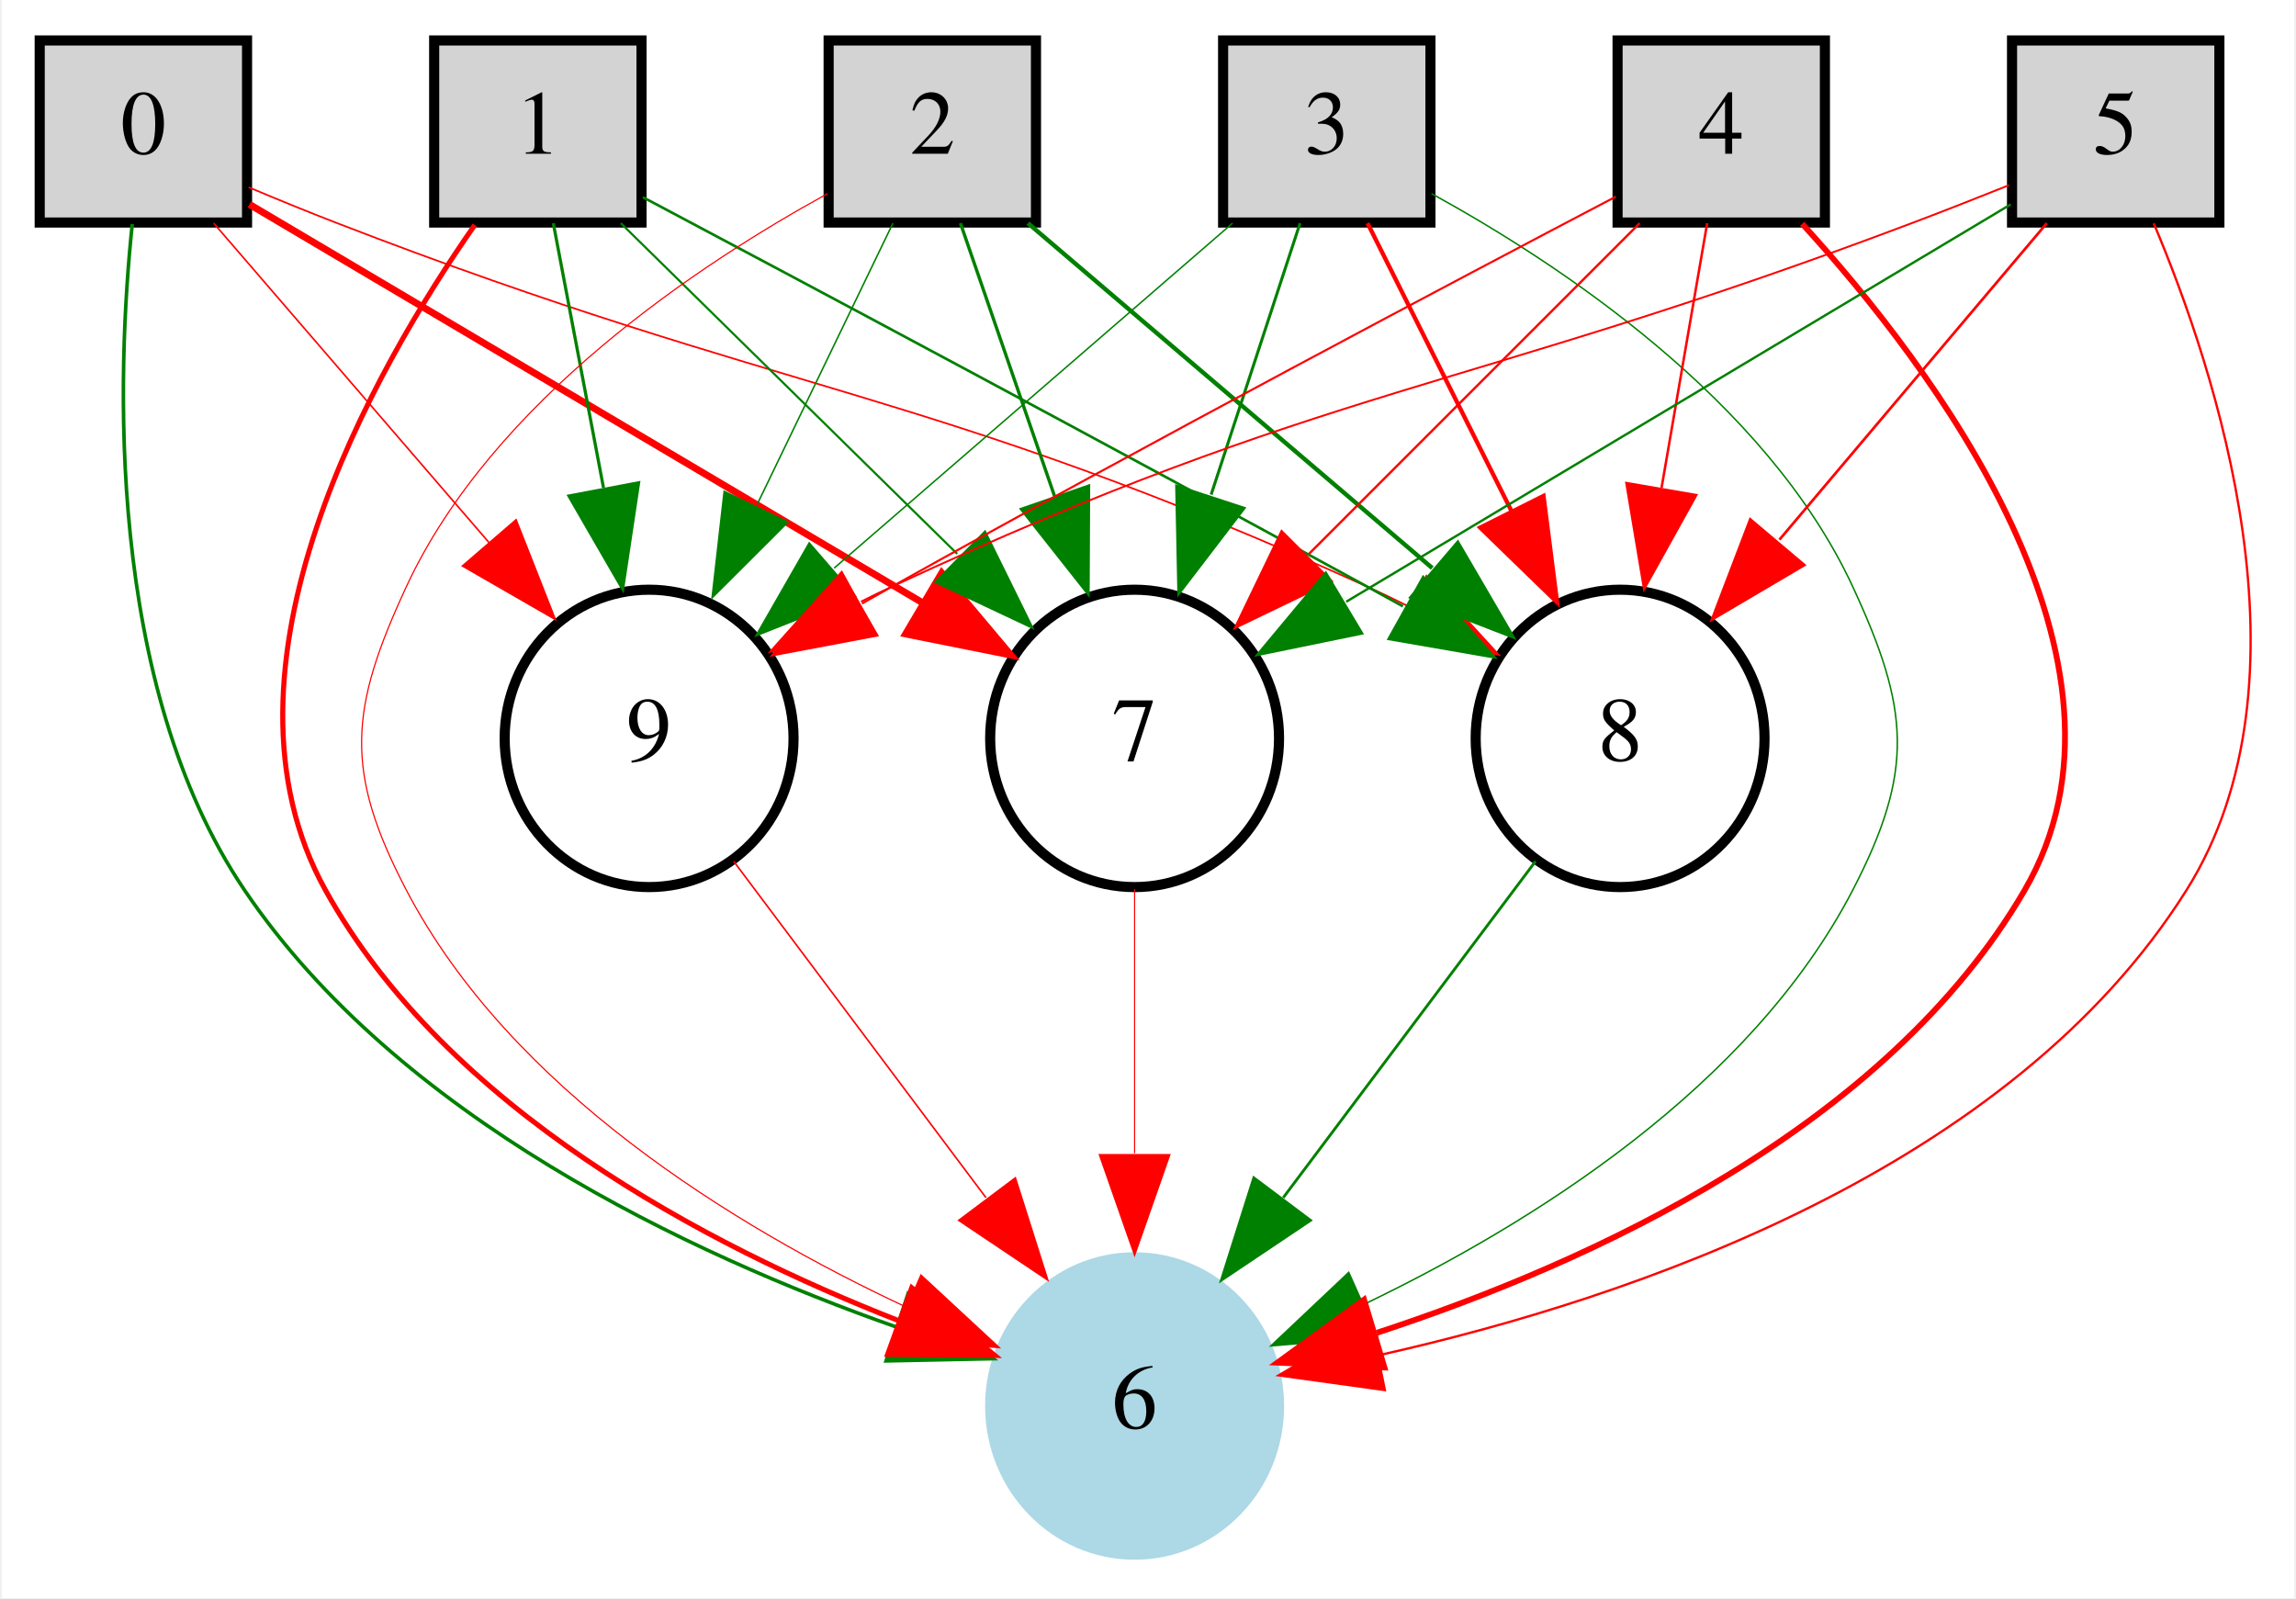
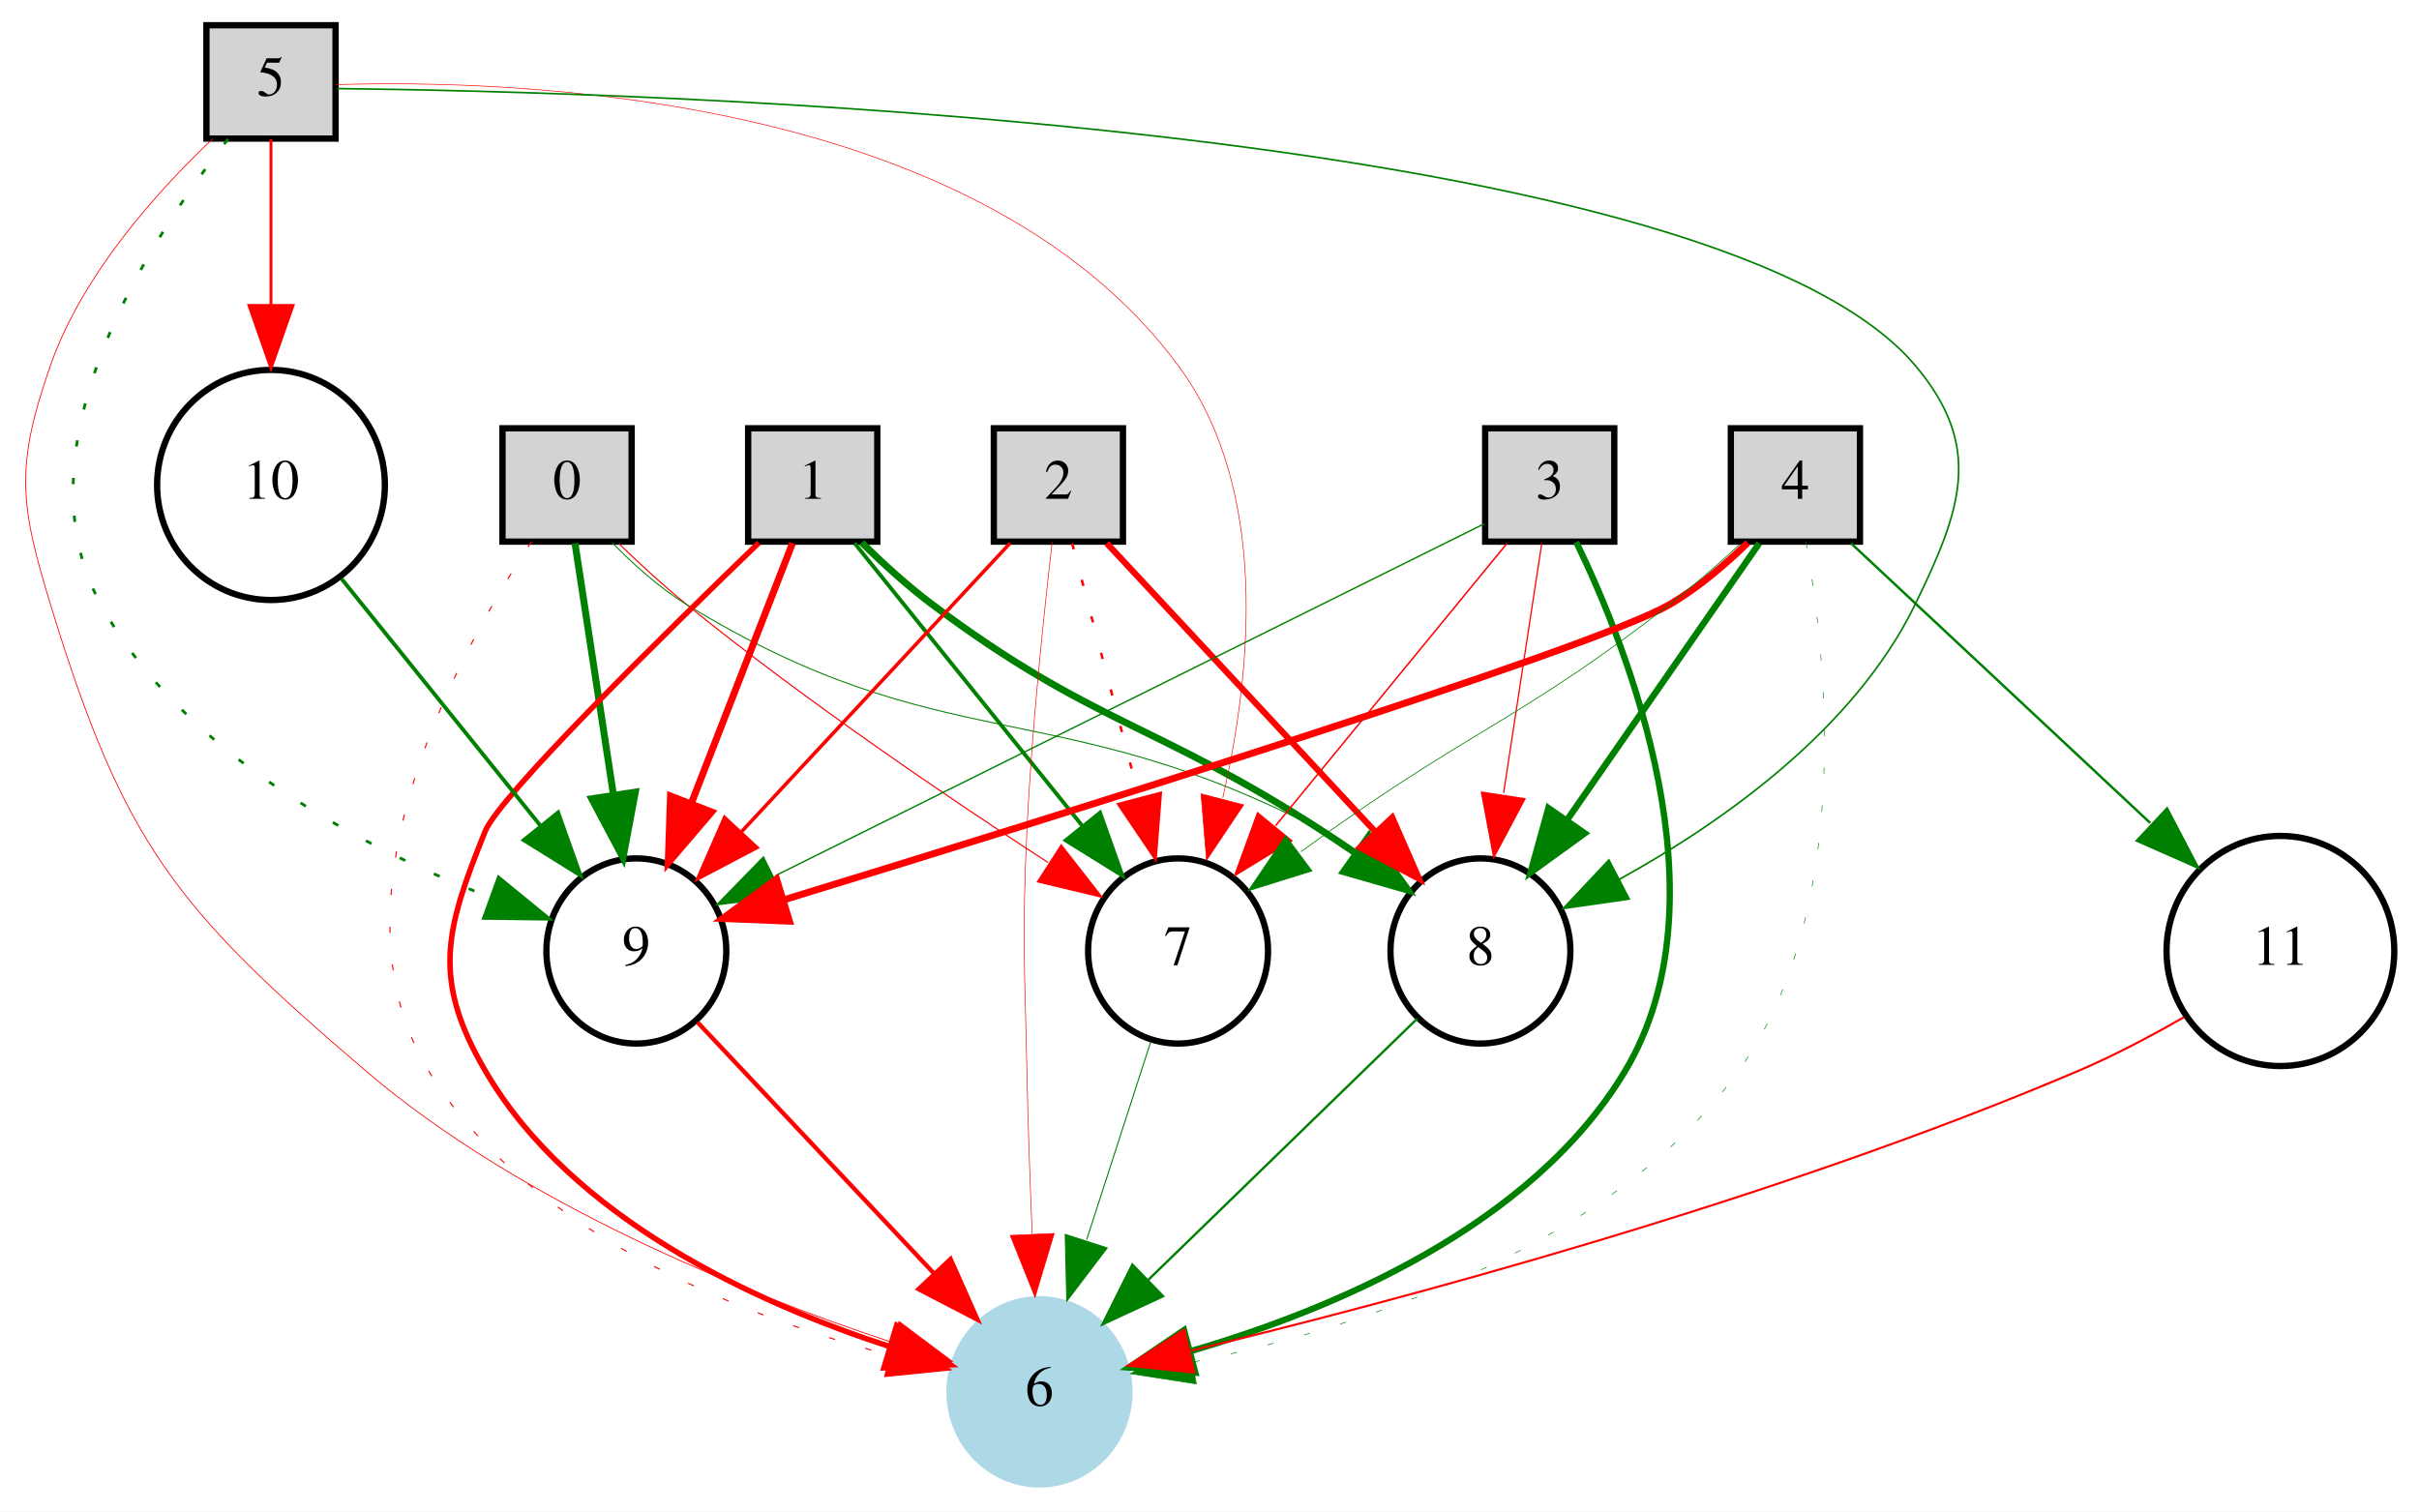
- <svg xmlns="http://www.w3.org/2000/svg" width="227pt" height="158pt" viewBox="0.00 0.00 226.65 158.00">
-   <g id="graph0" class="graph" transform="scale(1 1) rotate(0) translate(4 154)">
-     <polygon fill="white" stroke="none" points="-4,4 -4,-154 222.645,-154 222.645,4 -4,4" />
+ <svg xmlns="http://www.w3.org/2000/svg" width="384pt" height="240pt" viewBox="0.00 0.00 384.02 240.00">
+   <g id="graph0" class="graph" transform="scale(1 1) rotate(0) translate(4 236)">
+     <polygon fill="white" stroke="none" points="-4,4 -4,-236 380.02,-236 380.02,4 -4,4" />
    <g id="node1" class="node">
-       <polygon fill="lightgrey" stroke="black" points="20.25,-150 -0.25,-150 -0.25,-132 20.25,-132 20.25,-150" />
-       <text text-anchor="middle" x="10" y="-138.8" font-family="Times,serif" font-size="9.00">0</text>
+       <polygon fill="lightgrey" stroke="black" points="96.27,-168 75.77,-168 75.77,-150 96.27,-150 96.27,-168" />
+       <text text-anchor="middle" x="86.02" y="-156.8" font-family="Times,serif" font-size="9.00">0</text>
    </g>
    <g id="node7" class="node">
-       <ellipse fill="lightblue" stroke="lightblue" cx="108" cy="-15" rx="14.28" ry="14.7" />
-       <text text-anchor="middle" x="108" y="-12.8" font-family="Times,serif" font-size="9.00">6</text>
+       <ellipse fill="lightblue" stroke="lightblue" cx="161.02" cy="-15" rx="14.28" ry="14.7" />
+       <text text-anchor="middle" x="161.02" y="-12.8" font-family="Times,serif" font-size="9.00">6</text>
+     </g>
+     <g id="edge27" class="edge">
+       <path fill="none" stroke="red" stroke-width="0.176" stroke-dasharray="1,5" d="M80.37,-149.994C69.286,-133.214 47.181,-93.625 64.02,-66 79.841,-40.047 113.927,-26.986 137.172,-20.851" />
+       <polygon fill="red" stroke="red" stroke-width="0.176" points="138.077,-24.234 146.985,-18.498 136.445,-17.427 138.077,-24.234" />
+     </g>
+     <g id="node8" class="node">
+       <ellipse fill="none" stroke="black" cx="97.02" cy="-85" rx="14.28" ry="14.7" />
+       <text text-anchor="middle" x="97.02" y="-82.8" font-family="Times,serif" font-size="9.00">9</text>
+     </g>
+     <g id="edge30" class="edge">
+       <path fill="none" stroke="green" stroke-width="1.1" d="M87.282,-149.741C88.751,-140.122 91.245,-123.801 93.341,-110.082" />
+       <polygon fill="green" stroke="green" stroke-width="1.1" points="96.859,-110.23 94.909,-99.816 89.939,-109.172 96.859,-110.23" />
+     </g>
+     <g id="node9" class="node">
+       <ellipse fill="none" stroke="black" cx="183.02" cy="-85" rx="14.28" ry="14.7" />
+       <text text-anchor="middle" x="183.02" y="-82.8" font-family="Times,serif" font-size="9.00">7</text>
+     </g>
+     <g id="edge6" class="edge">
+       <path fill="none" stroke="red" stroke-width="0.181" d="M94.281,-149.649C97.528,-146.508 101.352,-142.979 105.02,-140 123.618,-124.9 146.263,-109.526 162.352,-99.065" />
+       <polygon fill="red" stroke="red" stroke-width="0.181" points="164.469,-101.865 170.987,-93.512 160.682,-95.977 164.469,-101.865" />
+     </g>
+     <g id="node10" class="node">
+       <ellipse fill="none" stroke="black" cx="231.02" cy="-85" rx="14.28" ry="14.7" />
+       <text text-anchor="middle" x="231.02" y="-82.8" font-family="Times,serif" font-size="9.00">8</text>
+     </g>
+     <g id="edge19" class="edge">
+       <path fill="none" stroke="green" stroke-width="0.16" d="M93.175,-149.848C96.504,-146.44 100.683,-142.662 105.02,-140 145.638,-115.076 163.821,-126.142 206.02,-104 207.796,-103.068 209.588,-102.023 211.354,-100.918" />
+       <polygon fill="green" stroke="green" stroke-width="0.16" points="213.503,-103.688 219.76,-95.138 209.537,-97.92 213.503,-103.688" />
+     </g>
+     <g id="node2" class="node">
+       <polygon fill="lightgrey" stroke="black" points="135.27,-168 114.77,-168 114.77,-150 135.27,-150 135.27,-168" />
+       <text text-anchor="middle" x="125.02" y="-156.8" font-family="Times,serif" font-size="9.00">1</text>
+     </g>
+     <g id="edge7" class="edge">
+       <path fill="none" stroke="red" stroke-width="0.876" d="M116.447,-149.795C102.279,-136.136 75.308,-109.673 73.02,-104 66.704,-88.336 64.525,-80.597 73.02,-66 86.705,-42.484 116.029,-29.123 137.067,-22.236" />
+       <polygon fill="red" stroke="red" stroke-width="0.876" points="138.335,-25.51 146.906,-19.282 136.322,-18.806 138.335,-25.51" />
+     </g>
+     <g id="edge18" class="edge">
+       <path fill="none" stroke="red" stroke-width="1.1" d="M121.808,-149.741C117.924,-139.754 111.23,-122.539 105.776,-108.516" />
+       <polygon fill="red" stroke="red" stroke-width="1.1" points="108.969,-107.069 102.083,-99.018 102.445,-109.606 108.969,-107.069" />
+     </g>
+     <g id="edge29" class="edge">
+       <path fill="none" stroke="green" stroke-width="0.616" d="M131.674,-149.741C140.429,-138.872 156.08,-119.443 167.809,-104.883" />
+       <polygon fill="green" stroke="green" stroke-width="0.616" points="170.632,-106.958 174.18,-96.974 165.181,-102.566 170.632,-106.958" />
+     </g>
+     <g id="edge28" class="edge">
+       <path fill="none" stroke="green" stroke-width="1.1" d="M132.788,-149.855C136.095,-146.602 140.091,-142.939 144.02,-140 169.536,-120.914 179.281,-121.33 206.02,-104 207.703,-102.909 209.43,-101.752 211.151,-100.571" />
+       <polygon fill="green" stroke="green" stroke-width="1.1" points="213.348,-103.303 219.484,-94.666 209.301,-97.591 213.348,-103.303" />
+     </g>
+     <g id="node3" class="node">
+       <polygon fill="lightgrey" stroke="black" points="174.27,-168 153.77,-168 153.77,-150 174.27,-150 174.27,-168" />
+       <text text-anchor="middle" x="164.02" y="-156.8" font-family="Times,serif" font-size="9.00">2</text>
+     </g>
+     <g id="edge16" class="edge">
+       <path fill="none" stroke="red" stroke-width="0.103" d="M163.043,-149.965C161.814,-139.43 159.776,-120.365 159.02,-104 158.241,-87.129 158.683,-82.885 159.02,-66 159.189,-57.545 159.519,-48.291 159.863,-40.067" />
+       <polygon fill="red" stroke="red" stroke-width="0.103" points="163.362,-40.15 160.31,-30.005 156.369,-39.839 163.362,-40.15" />
+     </g>
+     <g id="edge11" class="edge">
+       <path fill="none" stroke="red" stroke-width="0.564" d="M156.334,-149.741C146.01,-138.646 127.385,-118.63 113.752,-103.98" />
+       <polygon fill="red" stroke="red" stroke-width="0.564" points="116.151,-101.42 106.776,-96.484 111.026,-106.189 116.151,-101.42" />
+     </g>
+     <g id="edge22" class="edge">
+       <path fill="none" stroke="red" stroke-width="0.399" stroke-dasharray="1,5" d="M166.2,-149.741C168.779,-139.968 173.183,-123.276 176.839,-109.425" />
+       <polygon fill="red" stroke="red" stroke-width="0.399" points="180.278,-110.11 179.445,-99.548 173.509,-108.324 180.278,-110.11" />
+     </g>
+     <g id="edge5" class="edge">
+       <path fill="none" stroke="red" stroke-width="0.992" d="M171.706,-149.741C182.031,-138.646 200.656,-118.63 214.289,-103.98" />
+       <polygon fill="red" stroke="red" stroke-width="0.992" points="217.014,-106.189 221.264,-96.484 211.89,-101.42 217.014,-106.189" />
+     </g>
+     <g id="node4" class="node">
+       <polygon fill="lightgrey" stroke="black" points="252.27,-168 231.77,-168 231.77,-150 252.27,-150 252.27,-168" />
+       <text text-anchor="middle" x="242.02" y="-156.8" font-family="Times,serif" font-size="9.00">3</text>
+     </g>
+     <g id="edge13" class="edge">
+       <path fill="none" stroke="green" stroke-width="1" d="M246.233,-149.933C254.418,-133.035 270.301,-93.237 254.02,-66 239.162,-41.142 207.225,-27.923 184.947,-21.445" />
+       <polygon fill="green" stroke="green" stroke-width="1" points="185.759,-18.039 175.195,-18.854 183.962,-24.804 185.759,-18.039" />
+     </g>
+     <g id="edge17" class="edge">
+       <path fill="none" stroke="green" stroke-width="0.222" d="M231.592,-152.822C208.154,-141.184 150.884,-112.746 119.131,-96.979" />
+       <polygon fill="green" stroke="green" stroke-width="0.222" points="120.306,-93.655 109.793,-92.342 117.193,-99.924 120.306,-93.655" />
+     </g>
+     <g id="edge8" class="edge">
+       <path fill="none" stroke="red" stroke-width="0.237" d="M235.252,-149.741C226.346,-138.872 210.425,-119.443 198.494,-104.883" />
+       <polygon fill="red" stroke="red" stroke-width="0.237" points="201.059,-102.491 192.013,-96.974 195.644,-106.928 201.059,-102.491" />
+     </g>
+     <g id="edge26" class="edge">
+       <path fill="none" stroke="red" stroke-width="0.197" d="M240.758,-149.741C239.289,-140.122 236.795,-123.801 234.699,-110.082" />
+       <polygon fill="red" stroke="red" stroke-width="0.197" points="238.101,-109.172 233.131,-99.816 231.181,-110.23 238.101,-109.172" />
+     </g>
+     <g id="node5" class="node">
+       <polygon fill="lightgrey" stroke="black" points="291.27,-168 270.77,-168 270.77,-150 291.27,-150 291.27,-168" />
+       <text text-anchor="middle" x="281.02" y="-156.8" font-family="Times,serif" font-size="9.00">4</text>
    </g>
    <g id="edge24" class="edge">
-       <path fill="none" stroke="green" stroke-width="0.354" d="M8.902,-131.85C7.381,-117.286 6.21,-86.409 20,-66 35.148,-43.58 63.912,-30.041 84.431,-22.811" />
-       <polygon fill="green" stroke="green" stroke-width="0.354" points="85.603,-26.11 94.019,-19.674 83.427,-19.457 85.603,-26.11" />
+       <path fill="none" stroke="green" stroke-width="0.1" stroke-dasharray="1,5" d="M282.697,-149.948C285.8,-132.732 290.549,-91.815 272.02,-66 251.656,-37.628 211.337,-25.051 185.307,-19.7" />
+       <polygon fill="green" stroke="green" stroke-width="0.1" points="185.92,-16.254 175.451,-17.877 184.647,-23.137 185.92,-16.254" />
    </g>
-     <g id="node8" class="node">
-       <ellipse fill="none" stroke="black" cx="60" cy="-81" rx="14.28" ry="14.7" />
-       <text text-anchor="middle" x="60" y="-78.8" font-family="Times,serif" font-size="9.00">9</text>
+     <g id="edge10" class="edge">
+       <path fill="none" stroke="red" stroke-width="1.1" d="M273.451,-149.812C269.94,-146.398 265.546,-142.624 261.02,-140 248.589,-132.792 162.77,-106.086 120.476,-93.135" />
+       <polygon fill="red" stroke="red" stroke-width="1.1" points="121.319,-89.733 110.733,-90.159 119.274,-96.427 121.319,-89.733" />
    </g>
-     <g id="edge27" class="edge">
-       <path fill="none" stroke="red" stroke-width="0.158" d="M16.952,-131.935C23.966,-123.8 35.037,-110.957 44.196,-100.333" />
-       <polygon fill="red" stroke="red" stroke-width="0.158" points="46.849,-102.616 50.727,-92.757 41.547,-98.045 46.849,-102.616" />
+     <g id="edge2" class="edge">
+       <path fill="none" stroke="green" stroke-width="0.122" d="M272.298,-149.65C268.877,-146.51 264.857,-142.98 261.02,-140 238.241,-122.306 230.567,-120.66 207.02,-104 205.559,-102.966 204.057,-101.885 202.552,-100.788" />
+       <polygon fill="green" stroke="green" stroke-width="0.122" points="204.273,-97.707 194.158,-94.555 200.1,-103.327 204.273,-97.707" />
    </g>
-     <g id="node9" class="node">
-       <ellipse fill="none" stroke="black" cx="108" cy="-81" rx="14.28" ry="14.7" />
-       <text text-anchor="middle" x="108" y="-78.8" font-family="Times,serif" font-size="9.00">7</text>
+     <g id="edge3" class="edge">
+       <path fill="none" stroke="green" stroke-width="1.03" d="M275.285,-149.741C267.892,-139.096 254.798,-120.24 244.763,-105.789" />
+       <polygon fill="green" stroke="green" stroke-width="1.03" points="247.567,-103.691 238.988,-97.473 241.817,-107.683 247.567,-103.691" />
    </g>
-     <g id="edge6" class="edge">
-       <path fill="none" stroke="red" stroke-width="0.69" d="M20.488,-133.793C36.331,-124.416 66.685,-106.452 87.141,-94.345" />
-       <polygon fill="red" stroke="red" stroke-width="0.69" points="88.932,-97.352 95.755,-89.247 85.367,-91.328 88.932,-97.352" />
+     <g id="node12" class="node">
+       <ellipse fill="none" stroke="black" cx="358.02" cy="-85" rx="18.079" ry="18.27" />
+       <text text-anchor="middle" x="358.02" y="-82.8" font-family="Times,serif" font-size="9.00">11</text>
    </g>
-     <g id="node10" class="node">
-       <ellipse fill="none" stroke="black" cx="156" cy="-81" rx="14.28" ry="14.7" />
-       <text text-anchor="middle" x="156" y="-78.8" font-family="Times,serif" font-size="9.00">8</text>
+     <g id="edge21" class="edge">
+       <path fill="none" stroke="green" stroke-width="0.396" d="M289.853,-149.741C301.358,-138.983 321.83,-119.84 337.346,-105.332" />
+       <polygon fill="green" stroke="green" stroke-width="0.396" points="340.02,-107.623 344.934,-98.237 335.239,-102.51 340.02,-107.623" />
    </g>
-     <g id="edge18" class="edge">
-       <path fill="none" stroke="red" stroke-width="0.168" d="M20.408,-135.487C23.186,-134.318 26.196,-133.084 29,-132 73.84,-114.665 87.201,-115.817 131,-96 132.36,-95.385 133.744,-94.722 135.128,-94.03" />
-       <polygon fill="red" stroke="red" stroke-width="0.168" points="136.853,-97.077 144.009,-89.263 133.543,-90.909 136.853,-97.077" />
+     <g id="node6" class="node">
+       <polygon fill="lightgrey" stroke="black" points="49.27,-232 28.77,-232 28.77,-214 49.27,-214 49.27,-232" />
+       <text text-anchor="middle" x="39.02" y="-220.8" font-family="Times,serif" font-size="9.00">5</text>
    </g>
-     <g id="node2" class="node">
-       <polygon fill="lightgrey" stroke="black" points="59.25,-150 38.75,-150 38.75,-132 59.25,-132 59.25,-150" />
-       <text text-anchor="middle" x="49" y="-138.8" font-family="Times,serif" font-size="9.00">1</text>
+     <g id="edge4" class="edge">
+       <path fill="none" stroke="red" stroke-width="0.128" d="M29.795,-213.994C21.245,-205.908 9.105,-192.56 4.02,-178 -1.548,-162.055 -0.924,-156.149 4.02,-140 15.64,-102.046 23.838,-91.778 54.02,-66 78.899,-44.752 114.333,-30.567 137.499,-22.895" />
+       <polygon fill="red" stroke="red" stroke-width="0.128" points="138.719,-26.18 147.197,-19.826 136.607,-19.506 138.719,-26.18" />
    </g>
-     <g id="edge7" class="edge">
-       <path fill="none" stroke="red" stroke-width="0.502" d="M42.766,-131.758C32.86,-117.575 15.829,-87.959 28,-66 39.98,-44.386 65.628,-30.881 84.671,-23.435" />
-       <polygon fill="red" stroke="red" stroke-width="0.502" points="85.968,-26.688 94.181,-19.995 83.587,-20.105 85.968,-26.688" />
-     </g>
-     <g id="edge17" class="edge">
-       <path fill="none" stroke="green" stroke-width="0.313" d="M50.529,-131.935C51.816,-125.151 53.724,-115.093 55.49,-105.778" />
-       <polygon fill="green" stroke="green" stroke-width="0.313" points="58.96,-106.268 57.384,-95.791 52.082,-104.964 58.96,-106.268" />
-     </g>
-     <g id="edge26" class="edge">
-       <path fill="none" stroke="green" stroke-width="0.213" d="M57.204,-131.935C65.765,-123.519 79.449,-110.067 90.459,-99.244" />
-       <polygon fill="green" stroke="green" stroke-width="0.213" points="93.213,-101.444 97.891,-91.938 88.306,-96.452 93.213,-101.444" />
+     <g id="edge1" class="edge">
+       <path fill="none" stroke="green" stroke-width="0.448" stroke-dasharray="1,5" d="M32.203,-213.916C20.279,-198.735 -1.837,-165.221 12.02,-140 25.056,-116.275 53.419,-101.494 73.798,-93.518" />
+       <polygon fill="green" stroke="green" stroke-width="0.448" points="75.132,-96.757 83.332,-90.048 72.738,-90.18 75.132,-96.757" />
    </g>
    <g id="edge25" class="edge">
-       <path fill="none" stroke="green" stroke-width="0.259" d="M59.388,-134.503C74.984,-126.232 105.358,-110.058 131,-96 132.153,-95.368 133.335,-94.717 134.527,-94.058" />
-       <polygon fill="green" stroke="green" stroke-width="0.259" points="136.531,-96.948 143.563,-89.023 133.123,-90.833 136.531,-96.948" />
+       <path fill="none" stroke="red" stroke-width="0.102" d="M49.289,-222.562C76.547,-223.419 150.83,-221.496 183.02,-178 197.518,-158.411 194.734,-129.492 190.119,-109.322" />
+       <polygon fill="red" stroke="red" stroke-width="0.102" points="193.443,-108.2 187.542,-99.401 186.668,-109.959 193.443,-108.2" />
    </g>
-     <g id="node3" class="node">
-       <polygon fill="lightgrey" stroke="black" points="98.25,-150 77.75,-150 77.75,-132 98.25,-132 98.25,-150" />
-       <text text-anchor="middle" x="88" y="-138.8" font-family="Times,serif" font-size="9.00">2</text>
+     <g id="edge9" class="edge">
+       <path fill="none" stroke="green" stroke-width="0.265" d="M49.563,-221.942C94.221,-221.455 267.013,-217.037 300.02,-178 310.925,-165.103 307.418,-155.183 300.02,-140 290.329,-120.11 269.376,-105.389 253.086,-96.385" />
+       <polygon fill="green" stroke="green" stroke-width="0.265" points="254.643,-93.249 244.155,-91.748 251.417,-99.462 254.643,-93.249" />
+     </g>
+     <g id="node11" class="node">
+       <ellipse fill="none" stroke="black" cx="39.02" cy="-159" rx="18.079" ry="18.27" />
+       <text text-anchor="middle" x="39.02" y="-156.8" font-family="Times,serif" font-size="9.00">10</text>
+     </g>
+     <g id="edge23" class="edge">
+       <path fill="none" stroke="red" stroke-width="0.454" d="M39.02,-213.895C39.02,-207.145 39.02,-197.124 39.02,-187.548" />
+       <polygon fill="red" stroke="red" stroke-width="0.454" points="42.52,-187.508 39.02,-177.508 35.52,-187.508 42.52,-187.508" />
+     </g>
+     <g id="edge20" class="edge">
+       <path fill="none" stroke="red" stroke-width="0.689" d="M106.74,-73.672C116.702,-63.088 132.382,-46.428 144.333,-33.73" />
+       <polygon fill="red" stroke="red" stroke-width="0.689" points="146.904,-36.106 151.208,-26.425 141.806,-31.308 146.904,-36.106" />
+     </g>
+     <g id="edge12" class="edge">
+       <path fill="none" stroke="green" stroke-width="0.166" d="M178.674,-70.565C175.781,-61.624 171.905,-49.644 168.522,-39.187" />
+       <polygon fill="green" stroke="green" stroke-width="0.166" points="171.766,-37.844 165.358,-29.407 165.106,-39.998 171.766,-37.844" />
+     </g>
+     <g id="edge14" class="edge">
+       <path fill="none" stroke="green" stroke-width="0.377" d="M220.991,-74.257C209.867,-63.451 191.722,-45.824 178.299,-32.785" />
+       <polygon fill="green" stroke="green" stroke-width="0.377" points="180.642,-30.182 171.031,-25.725 175.765,-35.203 180.642,-30.182" />
    </g>
    <g id="edge15" class="edge">
-       <path fill="none" stroke="red" stroke-width="0.117" d="M77.642,-134.857C65.09,-127.972 44.558,-114.453 36,-96 30.39,-83.904 29.82,-77.815 36,-66 46.318,-46.273 68.355,-32.764 85.348,-24.809" />
-       <polygon fill="red" stroke="red" stroke-width="0.117" points="86.873,-27.962 94.644,-20.762 84.078,-21.544 86.873,-27.962" />
+       <path fill="none" stroke="green" stroke-width="0.617" d="M50.203,-144.118C59.19,-132.962 71.903,-117.179 81.814,-104.876" />
+       <polygon fill="green" stroke="green" stroke-width="0.617" points="84.6,-106.997 88.148,-97.014 79.149,-102.606 84.6,-106.997" />
    </g>
-     <g id="edge11" class="edge">
-       <path fill="none" stroke="green" stroke-width="0.15" d="M84.107,-131.935C80.636,-124.745 75.389,-113.878 70.677,-104.116" />
-       <polygon fill="green" stroke="green" stroke-width="0.15" points="73.727,-102.383 66.227,-94.899 67.423,-105.426 73.727,-102.383" />
-     </g>
-     <g id="edge20" class="edge">
-       <path fill="none" stroke="green" stroke-width="0.325" d="M90.781,-131.935C93.203,-124.912 96.834,-114.382 100.138,-104.799" />
-       <polygon fill="green" stroke="green" stroke-width="0.325" points="103.448,-105.937 103.399,-95.343 96.83,-103.656 103.448,-105.937" />
-     </g>
-     <g id="edge5" class="edge">
-       <path fill="none" stroke="green" stroke-width="0.429" d="M97.455,-131.935C107.753,-123.152 124.483,-108.882 137.428,-97.841" />
-       <polygon fill="green" stroke="green" stroke-width="0.429" points="139.944,-100.295 145.281,-91.142 135.402,-94.969 139.944,-100.295" />
-     </g>
-     <g id="node4" class="node">
-       <polygon fill="lightgrey" stroke="black" points="137.25,-150 116.75,-150 116.75,-132 137.25,-132 137.25,-150" />
-       <text text-anchor="middle" x="127" y="-138.8" font-family="Times,serif" font-size="9.00">3</text>
-     </g>
-     <g id="edge13" class="edge">
-       <path fill="none" stroke="green" stroke-width="0.146" d="M137.357,-134.857C149.91,-127.972 170.442,-114.453 179,-96 184.61,-83.904 185.141,-77.835 179,-66 168.901,-46.535 147.357,-33.048 130.634,-25.03" />
-       <polygon fill="green" stroke="green" stroke-width="0.146" points="132.027,-21.818 121.468,-20.936 129.172,-28.21 132.027,-21.818" />
-     </g>
-     <g id="edge16" class="edge">
-       <path fill="none" stroke="green" stroke-width="0.146" d="M117.684,-131.935C107.537,-123.152 91.053,-108.882 78.299,-97.841" />
-       <polygon fill="green" stroke="green" stroke-width="0.146" points="80.412,-95.041 70.561,-91.142 75.831,-100.334 80.412,-95.041" />
-     </g>
-     <g id="edge8" class="edge">
-       <path fill="none" stroke="green" stroke-width="0.294" d="M124.358,-131.935C122.082,-124.986 118.68,-114.603 115.568,-105.102" />
-       <polygon fill="green" stroke="green" stroke-width="0.294" points="118.81,-103.756 112.371,-95.343 112.158,-105.935 118.81,-103.756" />
-     </g>
-     <g id="edge23" class="edge">
-       <path fill="none" stroke="red" stroke-width="0.421" d="M131.032,-131.935C134.712,-124.576 140.318,-113.365 145.286,-103.429" />
-       <polygon fill="red" stroke="red" stroke-width="0.421" points="148.428,-104.97 149.77,-94.46 142.167,-101.839 148.428,-104.97" />
-     </g>
-     <g id="node5" class="node">
-       <polygon fill="lightgrey" stroke="black" points="176.25,-150 155.75,-150 155.75,-132 176.25,-132 176.25,-150" />
-       <text text-anchor="middle" x="166" y="-138.8" font-family="Times,serif" font-size="9.00">4</text>
-     </g>
-     <g id="edge21" class="edge">
-       <path fill="none" stroke="red" stroke-width="0.574" d="M174,-131.878C186.785,-117.875 209.109,-88.525 196,-66 182.315,-42.484 152.991,-29.123 131.953,-22.236" />
-       <polygon fill="red" stroke="red" stroke-width="0.574" points="132.699,-18.806 122.114,-19.282 130.685,-25.51 132.699,-18.806" />
-     </g>
-     <g id="edge10" class="edge">
-       <path fill="none" stroke="red" stroke-width="0.206" d="M155.58,-134.561C139.943,-126.364 109.517,-110.283 84,-96 83.032,-95.458 82.044,-94.901 81.048,-94.335" />
-       <polygon fill="red" stroke="red" stroke-width="0.206" points="82.572,-91.173 72.161,-89.207 79.073,-97.236 82.572,-91.173" />
-     </g>
-     <g id="edge2" class="edge">
-       <path fill="none" stroke="red" stroke-width="0.229" d="M157.935,-131.935C149.519,-123.519 136.067,-110.067 125.244,-99.244" />
-       <polygon fill="red" stroke="red" stroke-width="0.229" points="127.484,-96.534 117.938,-91.938 122.534,-101.484 127.484,-96.534" />
-     </g>
-     <g id="edge3" class="edge">
-       <path fill="none" stroke="red" stroke-width="0.244" d="M164.61,-131.935C163.44,-125.151 161.706,-115.093 160.1,-105.778" />
-       <polygon fill="red" stroke="red" stroke-width="0.244" points="163.526,-105.051 158.378,-95.791 156.628,-106.24 163.526,-105.051" />
-     </g>
-     <g id="node6" class="node">
-       <polygon fill="lightgrey" stroke="black" points="215.25,-150 194.75,-150 194.75,-132 215.25,-132 215.25,-150" />
-       <text text-anchor="middle" x="205" y="-138.8" font-family="Times,serif" font-size="9.00">5</text>
-     </g>
-     <g id="edge4" class="edge">
-       <path fill="none" stroke="red" stroke-width="0.228" d="M208.758,-131.919C214.874,-117.465 225.052,-86.756 212,-66 194.629,-38.374 157.256,-25.661 132.37,-20.068" />
-       <polygon fill="red" stroke="red" stroke-width="0.228" points="132.741,-16.572 122.247,-18.027 131.358,-23.434 132.741,-16.572" />
-     </g>
-     <g id="edge1" class="edge">
-       <path fill="none" stroke="red" stroke-width="0.187" d="M194.442,-135.69C191.404,-134.473 188.078,-133.164 185,-132 140.424,-115.148 127.212,-116.093 84,-96 82.994,-95.532 81.975,-95.035 80.954,-94.519" />
-       <polygon fill="red" stroke="red" stroke-width="0.187" points="82.422,-91.332 71.975,-89.572 79.044,-97.463 82.422,-91.332" />
-     </g>
-     <g id="edge22" class="edge">
-       <path fill="none" stroke="green" stroke-width="0.233" d="M194.619,-133.793C179.008,-124.459 149.163,-106.613 128.92,-94.509" />
-       <polygon fill="green" stroke="green" stroke-width="0.233" points="130.498,-91.375 120.12,-89.247 126.906,-97.383 130.498,-91.375" />
-     </g>
-     <g id="edge9" class="edge">
-       <path fill="none" stroke="red" stroke-width="0.262" d="M198.187,-131.935C191.381,-123.879 180.676,-111.208 171.753,-100.646" />
-       <polygon fill="red" stroke="red" stroke-width="0.262" points="174.215,-98.137 165.087,-92.757 168.867,-102.654 174.215,-98.137" />
-     </g>
-     <g id="edge19" class="edge">
-       <path fill="none" stroke="red" stroke-width="0.158" d="M68.361,-68.852C75.228,-59.696 85.12,-46.506 93.305,-35.594" />
-       <polygon fill="red" stroke="red" stroke-width="0.158" points="96.212,-37.551 99.412,-27.451 90.612,-33.351 96.212,-37.551" />
-     </g>
-     <g id="edge12" class="edge">
-       <path fill="none" stroke="red" stroke-width="0.11" d="M108,-66.113C108,-58.481 108,-48.8 108,-39.985" />
-       <polygon fill="red" stroke="red" stroke-width="0.11" points="111.5,-39.86 108,-29.86 104.5,-39.86 111.5,-39.86" />
-     </g>
-     <g id="edge14" class="edge">
-       <path fill="none" stroke="green" stroke-width="0.277" d="M147.639,-68.852C140.772,-59.696 130.88,-46.506 122.695,-35.594" />
-       <polygon fill="green" stroke="green" stroke-width="0.277" points="125.388,-33.351 116.588,-27.451 119.788,-37.551 125.388,-33.351" />
+     <g id="edge31" class="edge">
+       <path fill="none" stroke="red" stroke-width="0.335" d="M342.741,-74.51C337.555,-71.533 331.648,-68.402 326.02,-66 277.54,-45.314 217.684,-29.428 185.042,-21.527" />
+       <polygon fill="red" stroke="red" stroke-width="0.335" points="185.609,-18.064 175.07,-19.158 183.991,-24.875 185.609,-18.064" />
    </g>
  </g>
</svg>
